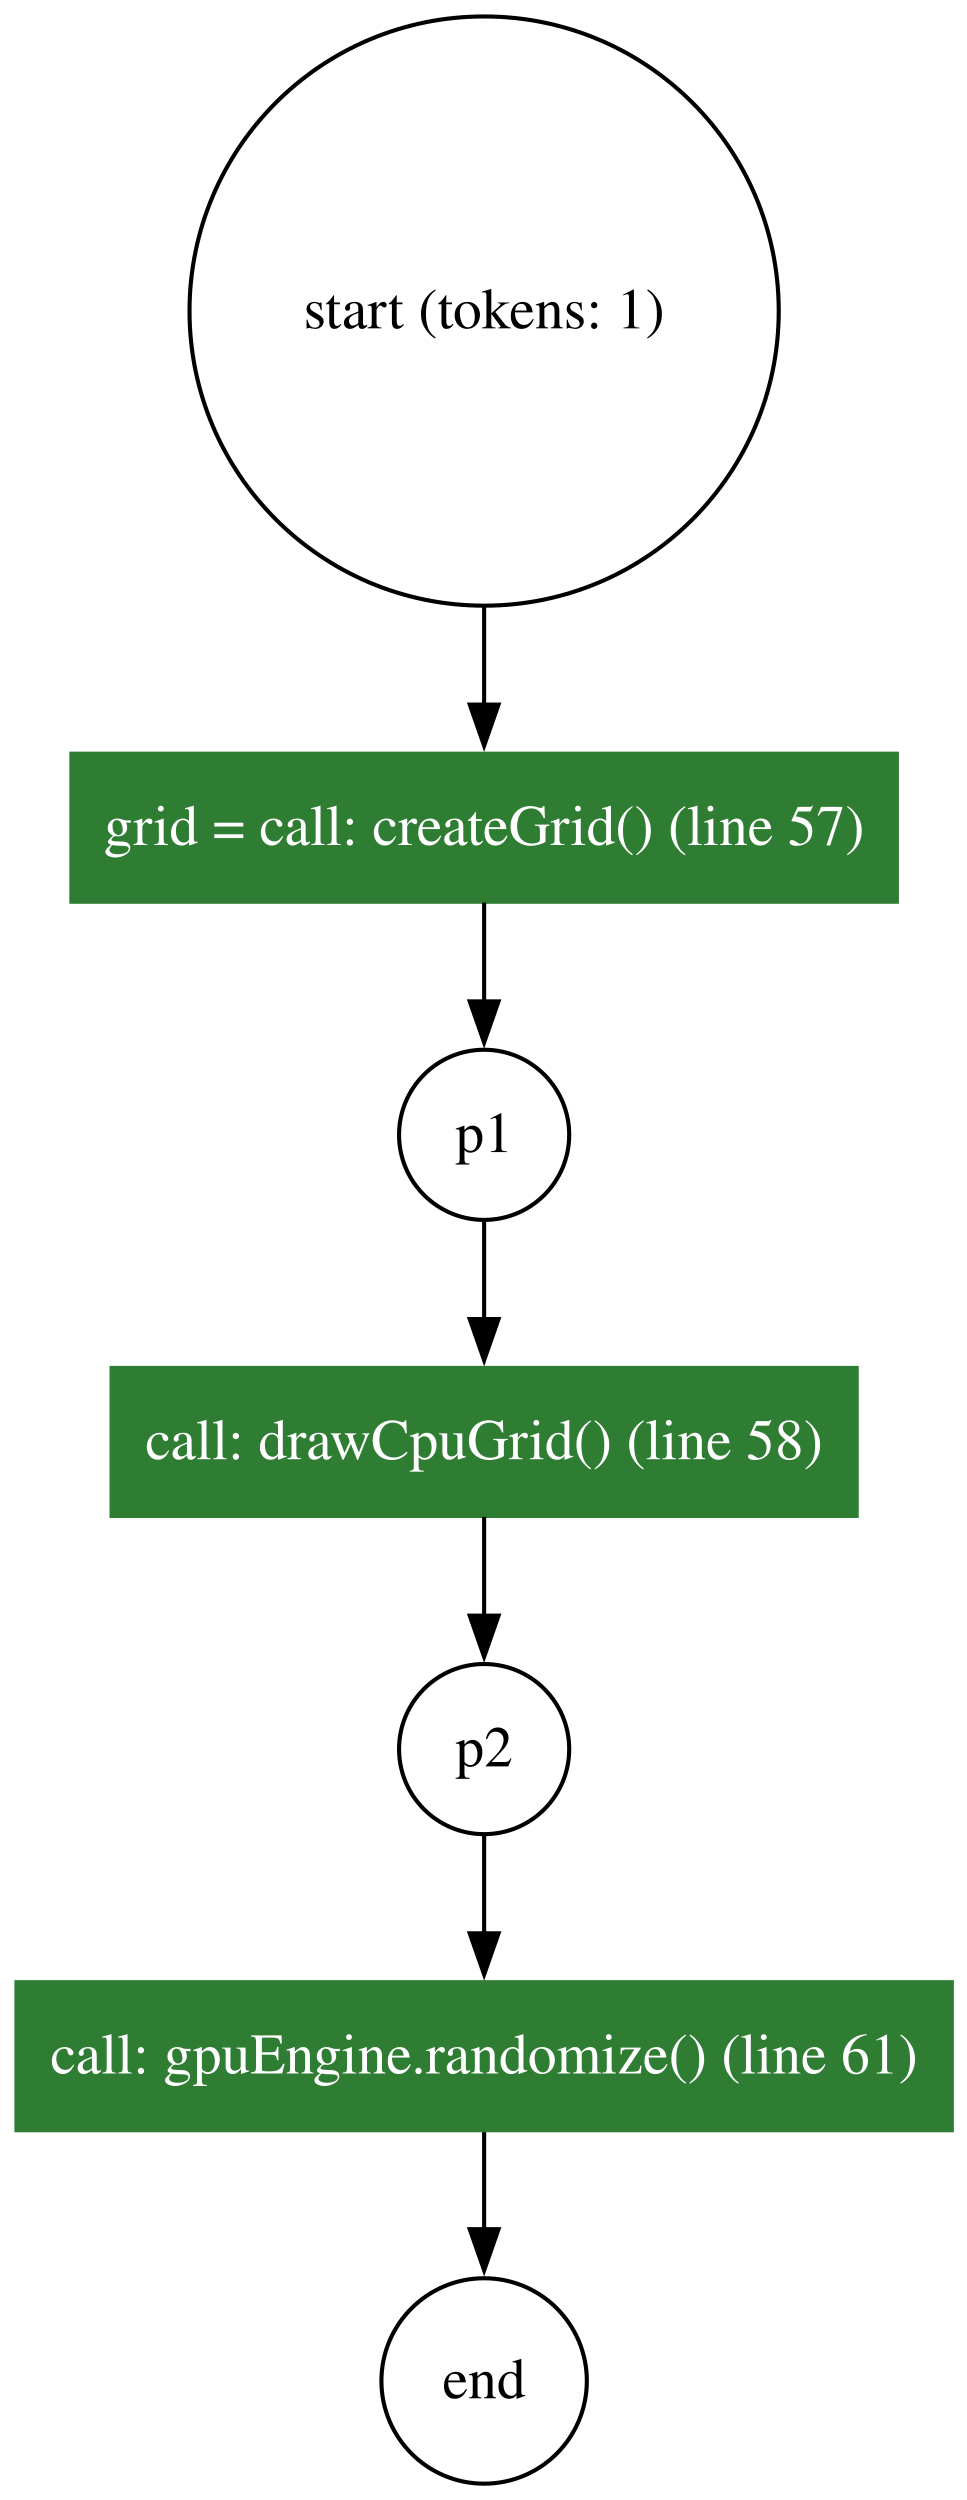
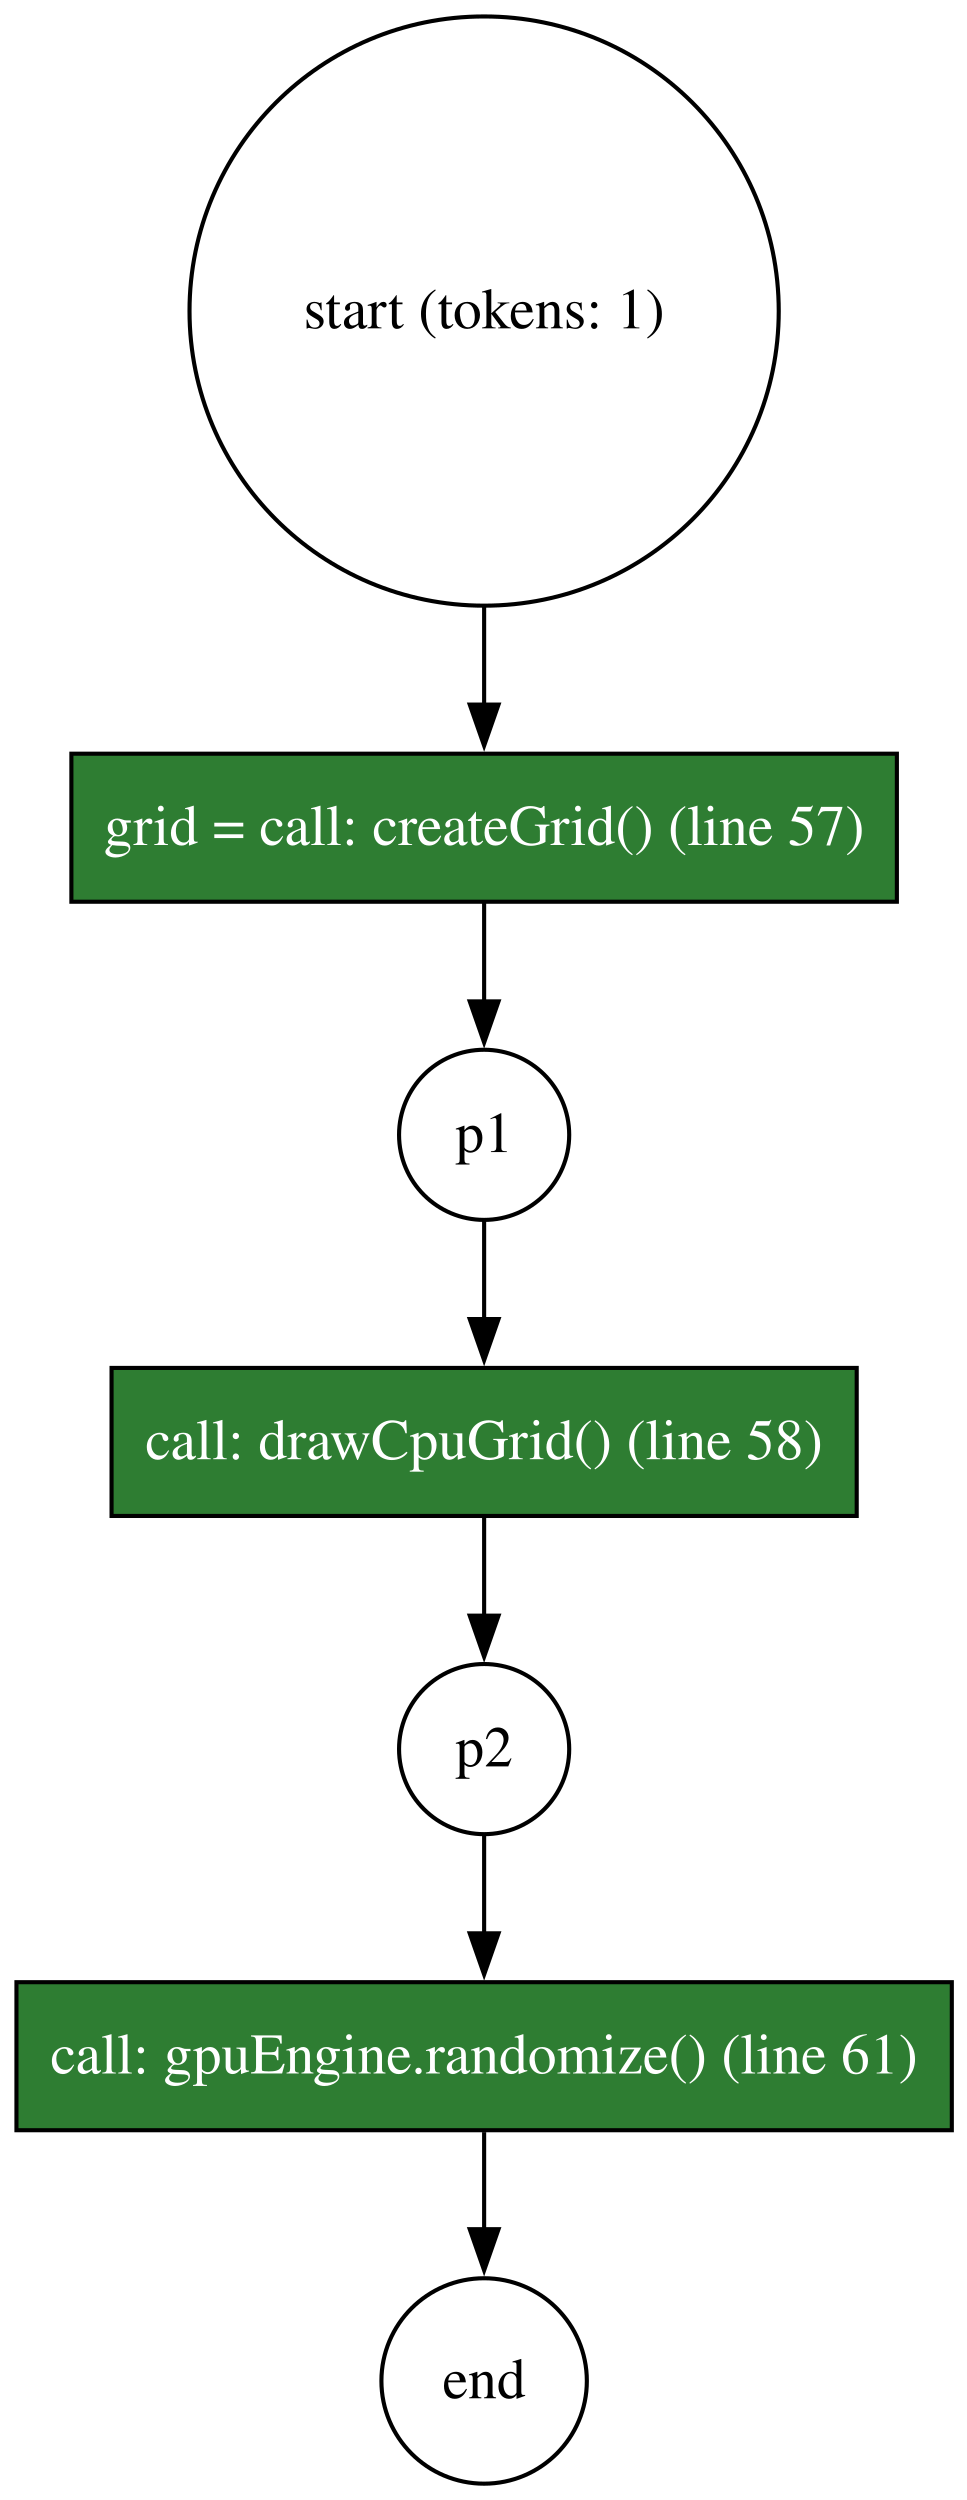
<svg xmlns="http://www.w3.org/2000/svg" xmlns:xlink="http://www.w3.org/1999/xlink" width="235pt" height="608pt" viewBox="0.00 0.00 235.00 608.00">
  <g id="graph0" class="graph" transform="scale(1 1) rotate(0) translate(4 604.03)">
    <polygon fill="white" stroke="none" points="-4,4 -4,-604.03 231.48,-604.03 231.48,4 -4,4" />
    <g id="node1" class="node">
      <ellipse fill="none" stroke="black" cx="113.74" cy="-528.38" rx="71.65" ry="71.65" />
      <text xml:space="preserve" text-anchor="middle" x="113.74" y="-524.18" font-family="Times,serif" font-size="14.00">start (tokens: 1)</text>
    </g>
    <g id="node5" class="node">
      <g id="a_node5">
        <a xlink:title="Resolved to createGrid in /Users/pingchungtsai/My Drive (ric6121824@gmail.com)/Digital Media MSc/Semester 4/GameOfLife_Simulator/app.js">
-           <polygon fill="#2e7d32" stroke="#2e7d32" points="214.12,-420.73 13.36,-420.73 13.36,-384.73 214.12,-384.73 214.12,-420.73" />
+           <polygon fill="#2e7d32" stroke="black" points="214.12,-420.73 13.36,-420.73 13.36,-384.73 214.12,-384.73 214.12,-420.73" />
          <text xml:space="preserve" text-anchor="middle" x="113.74" y="-398.53" font-family="Times,serif" font-size="14.00" fill="white">grid = call: createGrid() (line 57)</text>
        </a>
      </g>
    </g>
    <g id="edge1" class="edge">
      <path fill="none" stroke="black" d="M113.74,-456.53C113.74,-448.09 113.74,-439.89 113.74,-432.56" />
      <polygon fill="black" stroke="black" points="117.24,-432.68 113.74,-422.68 110.24,-432.68 117.24,-432.68" />
    </g>
    <g id="node2" class="node">
      <ellipse fill="none" stroke="black" cx="113.74" cy="-24.98" rx="24.98" ry="24.98" />
      <text xml:space="preserve" text-anchor="middle" x="113.74" y="-20.78" font-family="Times,serif" font-size="14.00">end</text>
    </g>
    <g id="node3" class="node">
      <ellipse fill="none" stroke="black" cx="113.74" cy="-328.04" rx="20.69" ry="20.69" />
      <text xml:space="preserve" text-anchor="middle" x="113.74" y="-323.84" font-family="Times,serif" font-size="14.00">p1</text>
    </g>
    <g id="node6" class="node">
      <g id="a_node6">
        <a xlink:title="Resolved to drawCpuGrid in /Users/pingchungtsai/My Drive (ric6121824@gmail.com)/Digital Media MSc/Semester 4/GameOfLife_Simulator/app.js">
-           <polygon fill="#2e7d32" stroke="#2e7d32" points="204.35,-271.35 23.13,-271.35 23.13,-235.35 204.35,-235.35 204.35,-271.35" />
+           <polygon fill="#2e7d32" stroke="black" points="204.35,-271.35 23.13,-271.35 23.13,-235.35 204.35,-235.35 204.35,-271.35" />
          <text xml:space="preserve" text-anchor="middle" x="113.74" y="-249.15" font-family="Times,serif" font-size="14.00" fill="white">call: drawCpuGrid() (line 58)</text>
        </a>
      </g>
    </g>
    <g id="edge3" class="edge">
      <path fill="none" stroke="black" d="M113.74,-307.18C113.74,-299.72 113.74,-291.09 113.74,-282.99" />
      <polygon fill="black" stroke="black" points="117.24,-283.23 113.74,-273.23 110.24,-283.23 117.24,-283.23" />
    </g>
    <g id="node4" class="node">
      <ellipse fill="none" stroke="black" cx="113.74" cy="-178.65" rx="20.69" ry="20.69" />
      <text xml:space="preserve" text-anchor="middle" x="113.74" y="-174.45" font-family="Times,serif" font-size="14.00">p2</text>
    </g>
    <g id="node7" class="node">
      <g id="a_node7">
        <a xlink:title="Resolved to WebGLEngine.randomize in /Users/pingchungtsai/My Drive (ric6121824@gmail.com)/Digital Media MSc/Semester 4/GameOfLife_Simulator/webgl-engine.js">
-           <polygon fill="#2e7d32" stroke="#2e7d32" points="227.48,-121.96 0,-121.96 0,-85.96 227.48,-85.96 227.48,-121.96" />
+           <polygon fill="#2e7d32" stroke="black" points="227.48,-121.96 0,-121.96 0,-85.96 227.48,-85.96 227.48,-121.96" />
          <text xml:space="preserve" text-anchor="middle" x="113.74" y="-99.76" font-family="Times,serif" font-size="14.00" fill="white">call: gpuEngine.randomize() (line 61)</text>
        </a>
      </g>
    </g>
    <g id="edge5" class="edge">
      <path fill="none" stroke="black" d="M113.74,-157.79C113.74,-150.33 113.74,-141.7 113.74,-133.61" />
      <polygon fill="black" stroke="black" points="117.24,-133.84 113.74,-123.84 110.24,-133.84 117.24,-133.84" />
    </g>
    <g id="edge2" class="edge">
      <path fill="none" stroke="black" d="M113.74,-384.51C113.74,-377.26 113.74,-368.59 113.74,-360.29" />
      <polygon fill="black" stroke="black" points="117.24,-360.49 113.74,-350.49 110.24,-360.49 117.24,-360.49" />
    </g>
    <g id="edge4" class="edge">
      <path fill="none" stroke="black" d="M113.74,-235.12C113.74,-227.87 113.74,-219.2 113.74,-210.9" />
      <polygon fill="black" stroke="black" points="117.24,-211.1 113.74,-201.1 110.24,-211.1 117.24,-211.1" />
    </g>
    <g id="edge6" class="edge">
      <path fill="none" stroke="black" d="M113.74,-85.49C113.74,-78.44 113.74,-70.02 113.74,-61.77" />
      <polygon fill="black" stroke="black" points="117.24,-61.89 113.74,-51.89 110.24,-61.89 117.24,-61.89" />
    </g>
  </g>
</svg>
